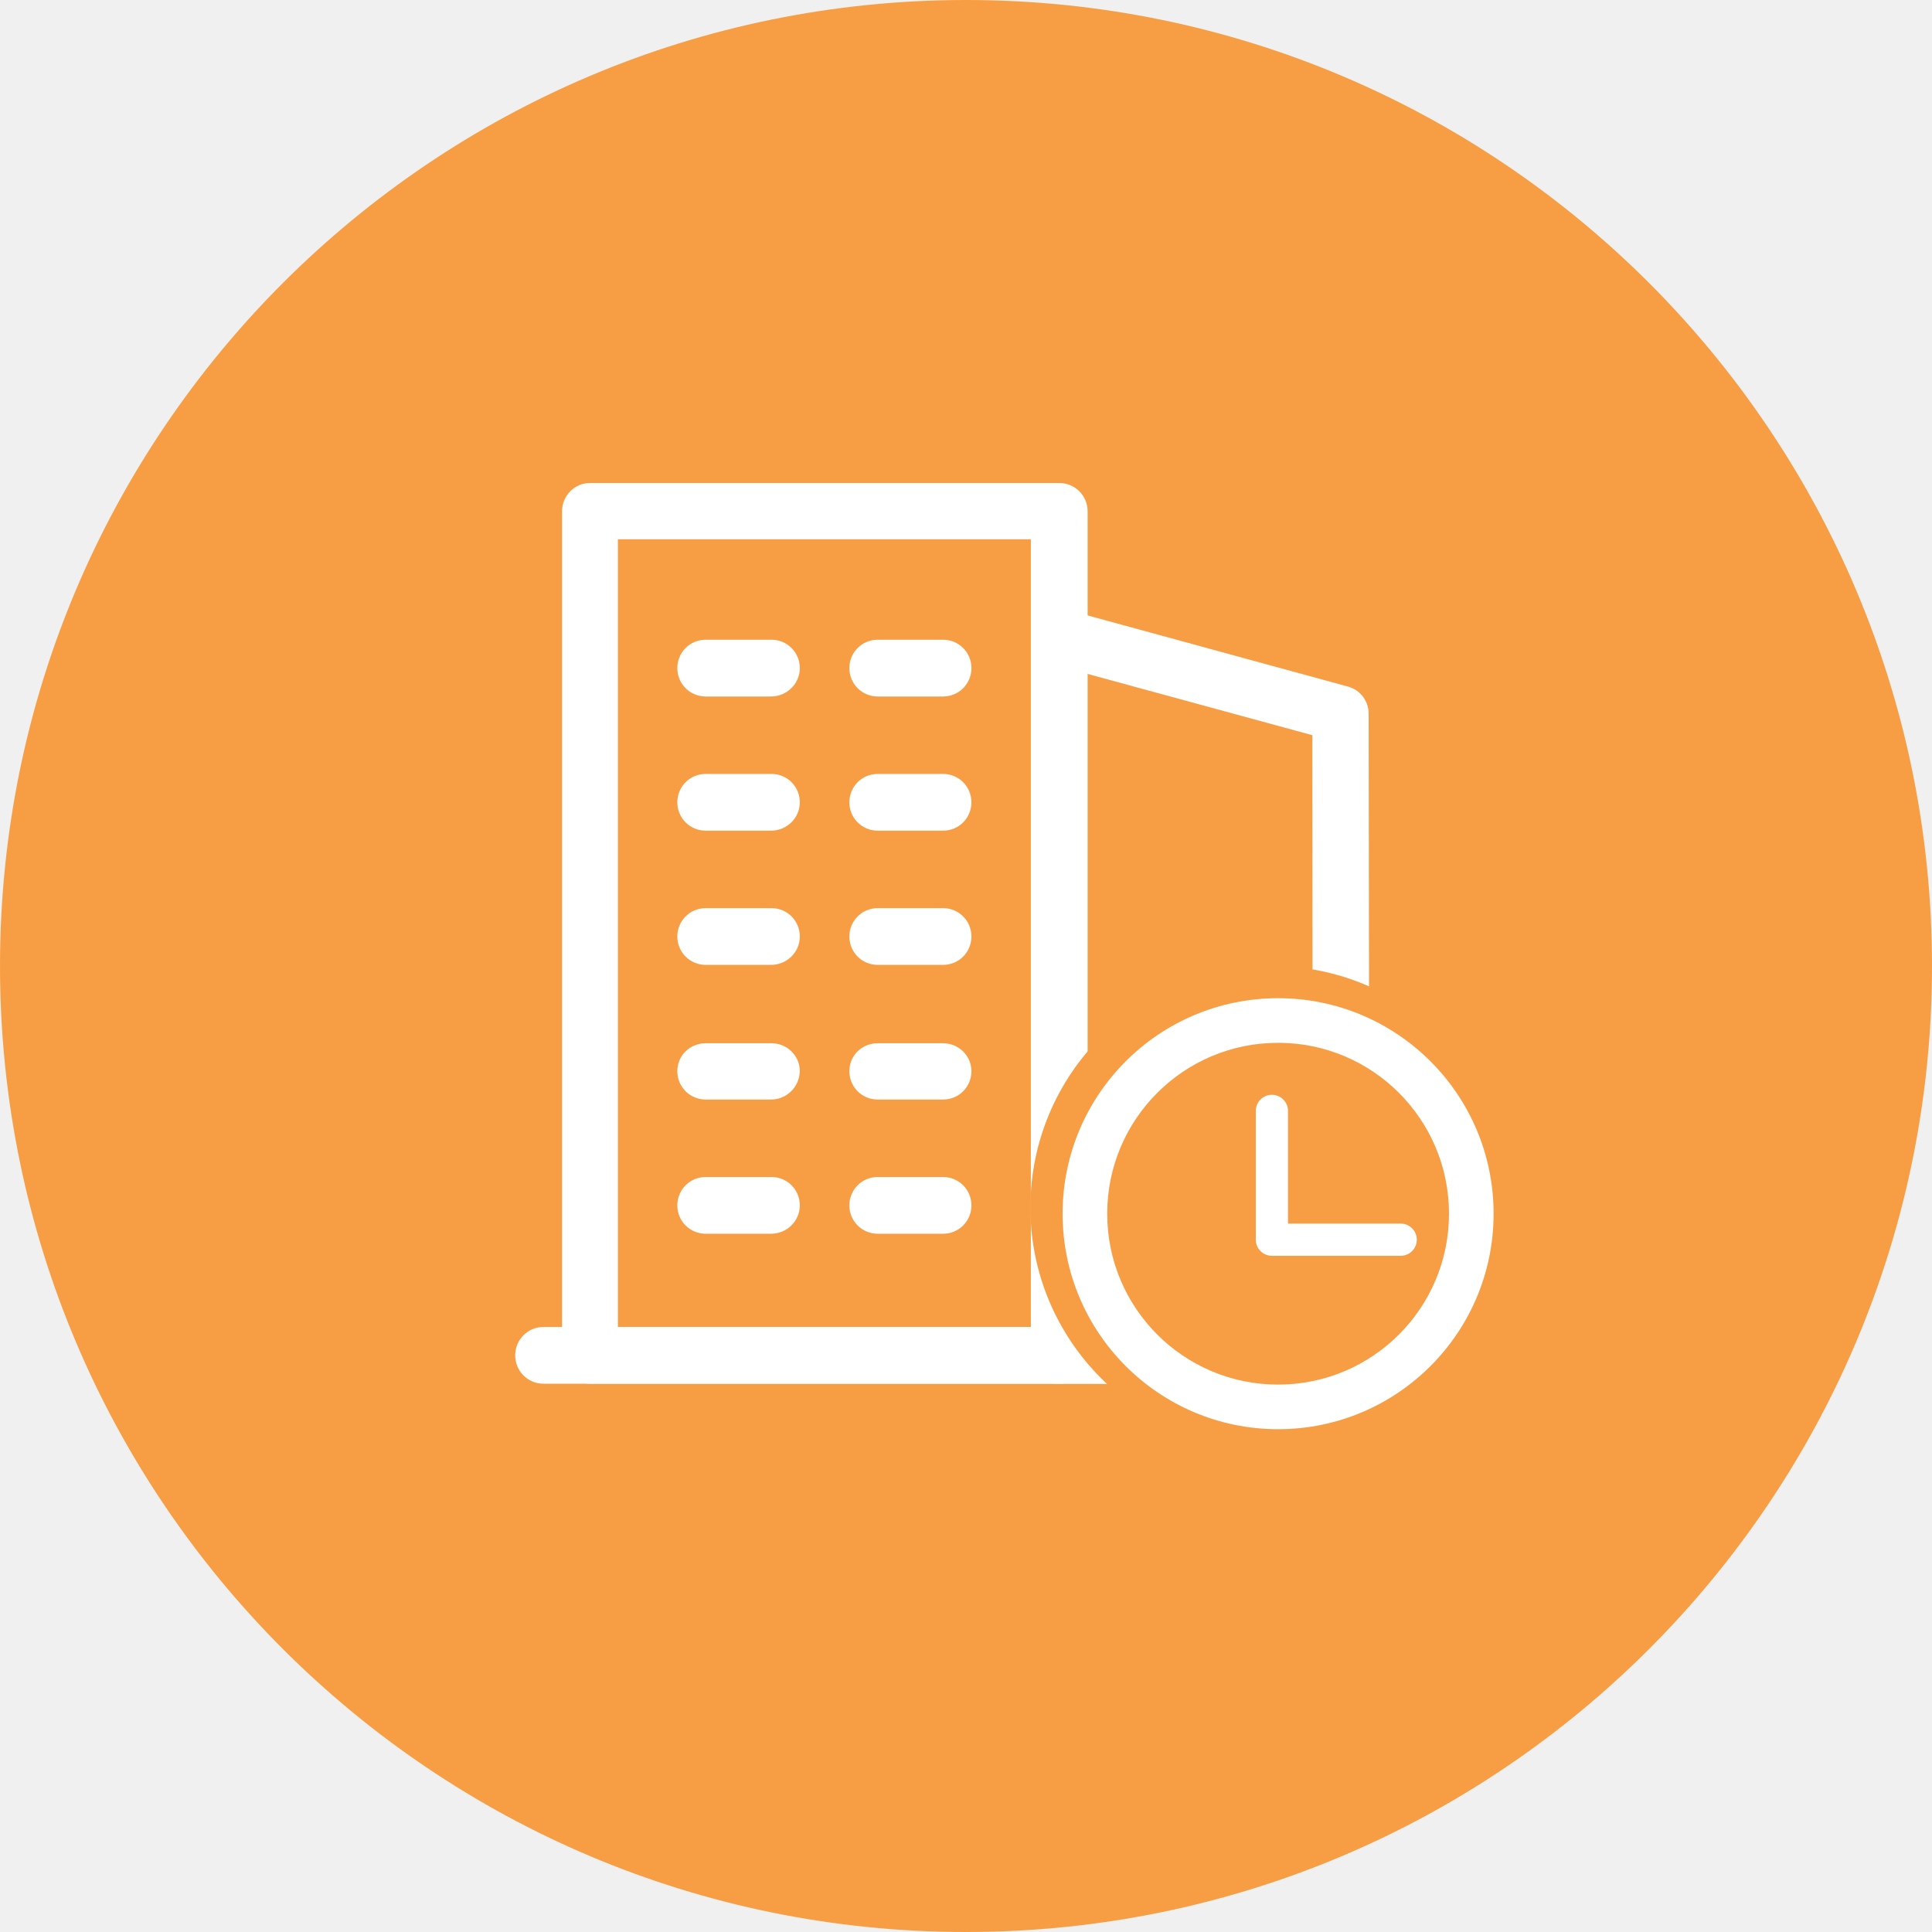
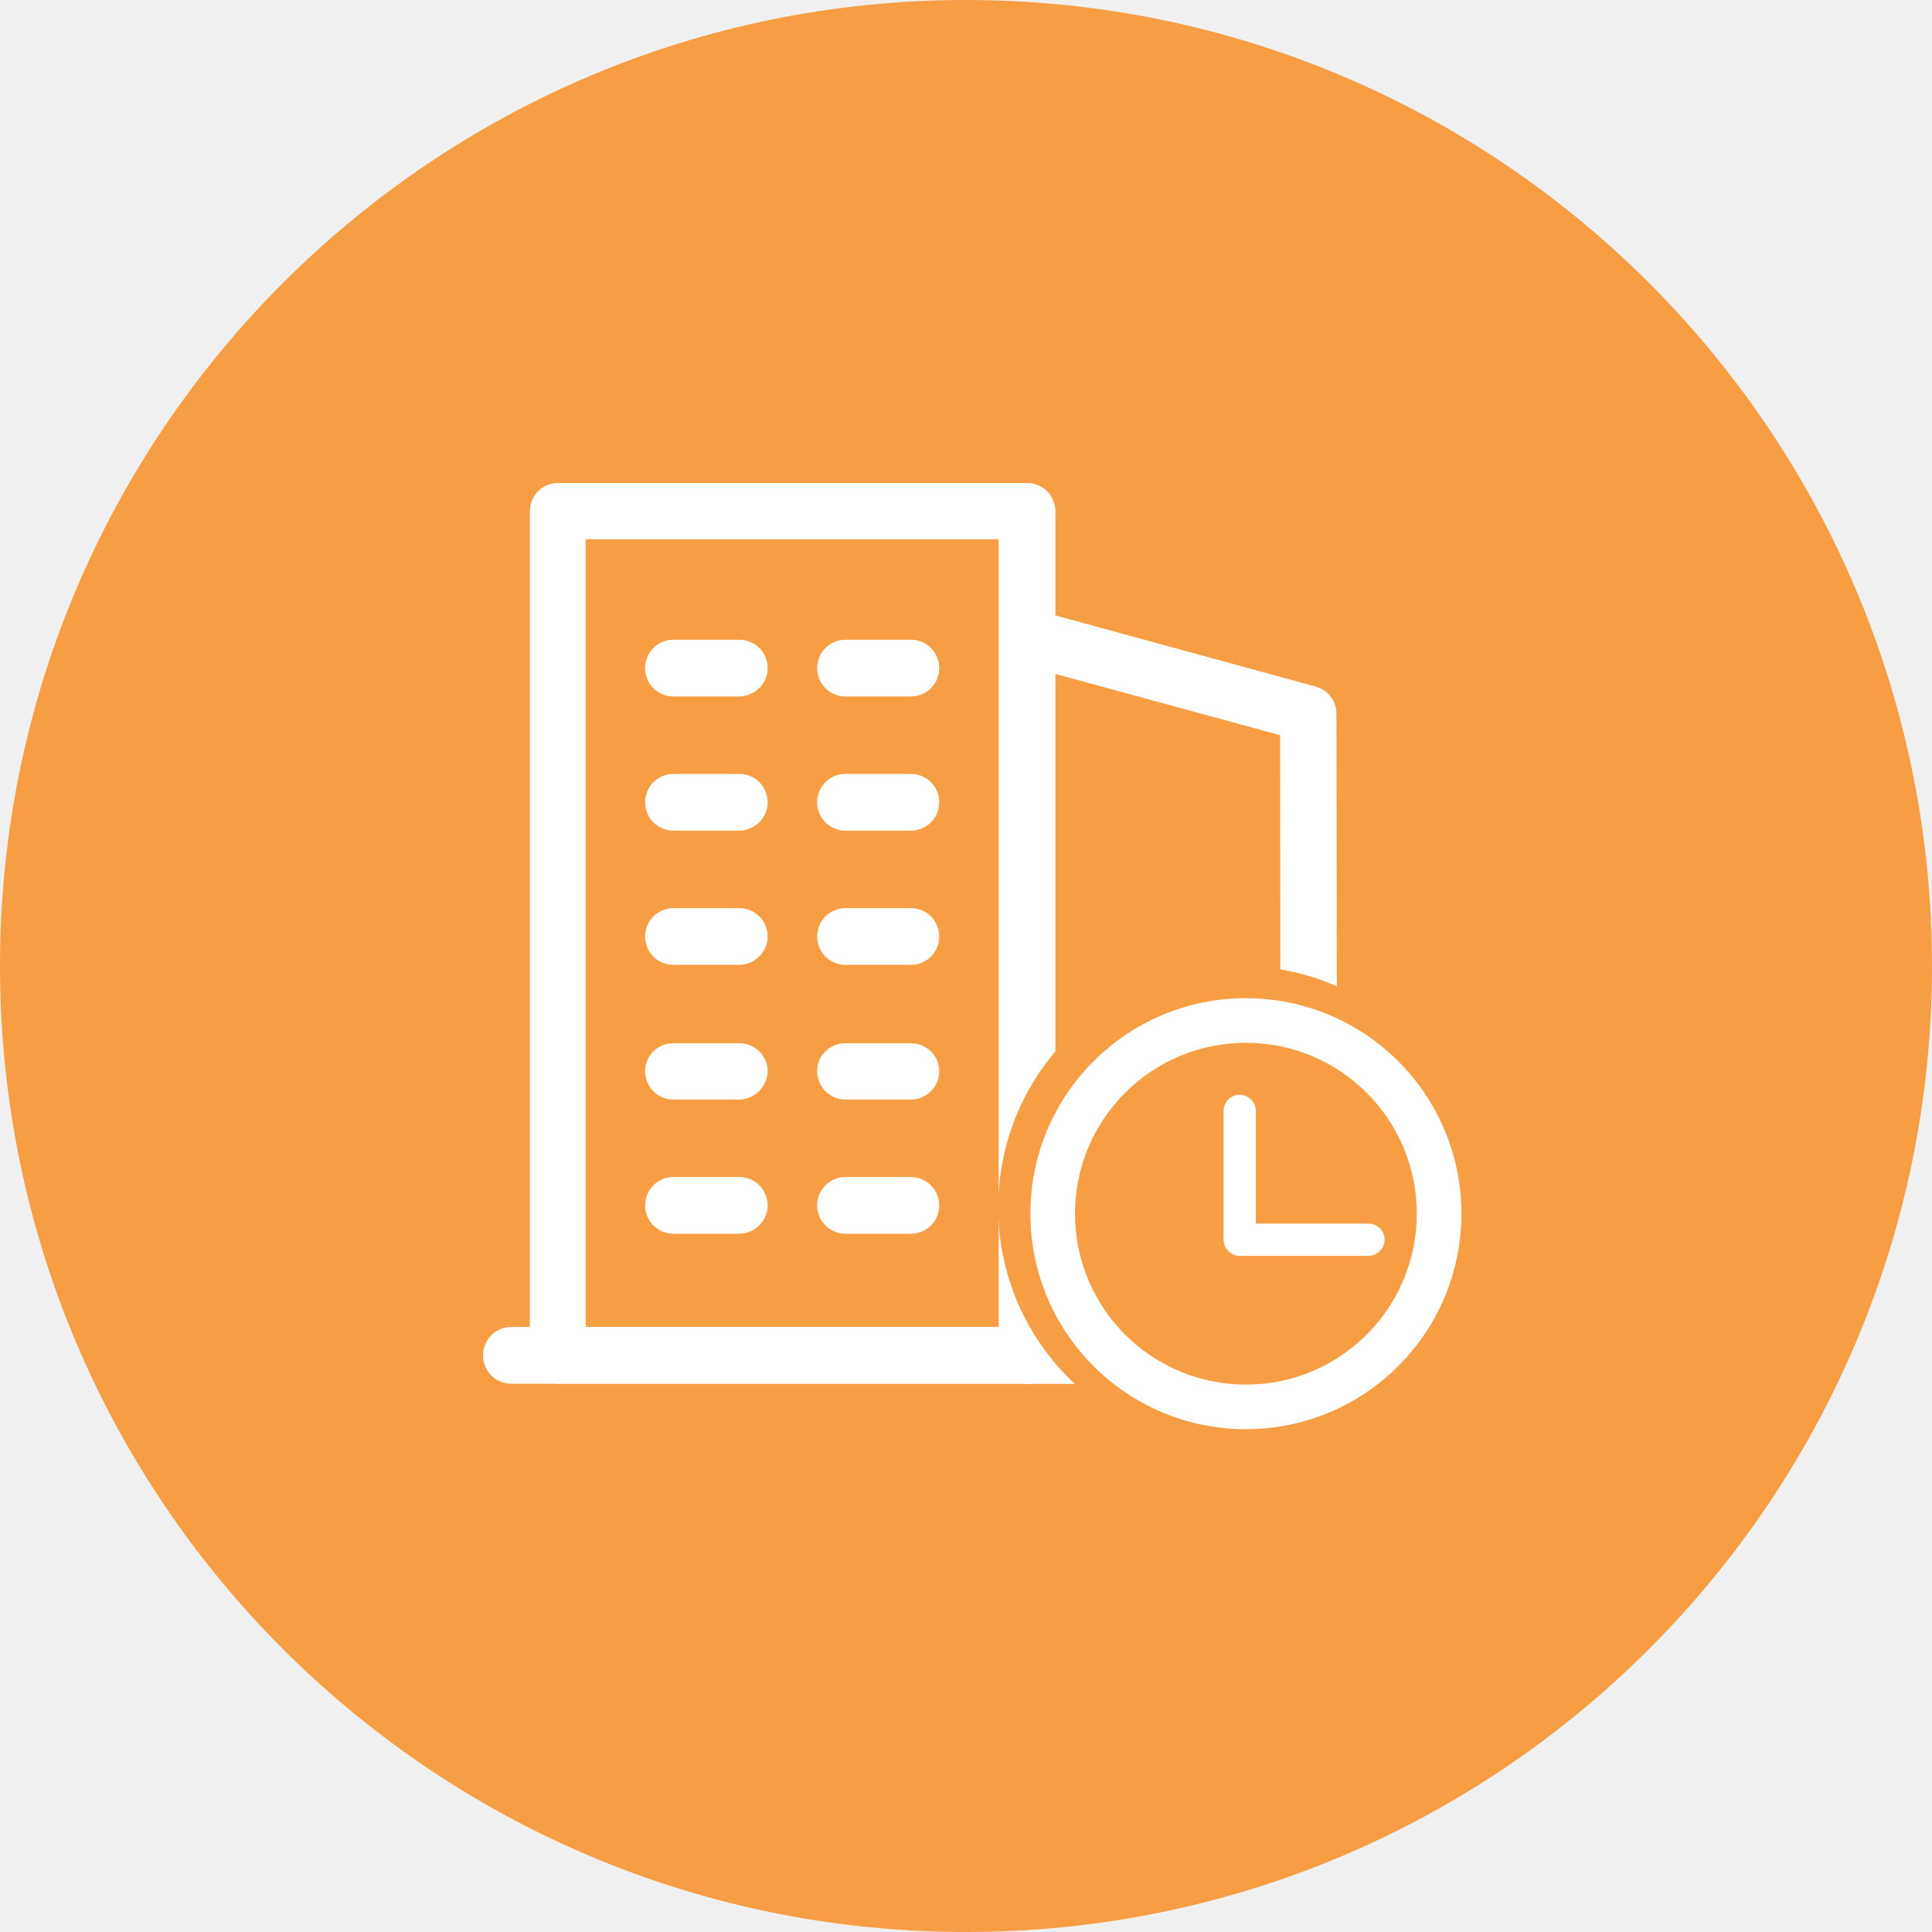
<svg xmlns="http://www.w3.org/2000/svg" width="60px" height="60px" viewBox="0 0 60 60" version="1.1">
  <defs />
  <g id="icon" stroke="none" stroke-width="1" fill="none" fill-rule="evenodd">
    <g id="销项管理-未开票销售台账-地产">
      <circle id="Oval-Copy" fill="#F79E45" cx="30" cy="30" r="30" />
-       <g id="Group-16" transform="translate(16, 15)" fill="#FFFFFF" fill-rule="nonzero">
-         <path d="M16.882,27.973 L2.322,27.973 C1.832,27.973 1.455,27.581 1.455,27.092 L1.455,0.881 C1.455,0.392 1.846,0 2.322,0 L16.896,0 C17.385,0 17.777,0.392 17.777,0.881 L17.777,27.106 C17.763,27.581 17.371,27.973 16.882,27.973 Z M3.189,26.224 L16.014,26.224 L16.014,1.748 L3.189,1.748 L3.189,26.224 Z" id="Shape" />
-         <path d="M7.944,6.63 L5.916,6.63 C5.427,6.63 5.035,6.238 5.035,5.748 C5.035,5.259 5.427,4.867 5.916,4.867 L7.958,4.867 C8.448,4.867 8.839,5.259 8.839,5.748 C8.839,6.238 8.434,6.63 7.944,6.63 Z M13.287,6.63 L11.259,6.63 C10.769,6.63 10.378,6.238 10.378,5.748 C10.378,5.259 10.769,4.867 11.259,4.867 L13.287,4.867 C13.777,4.867 14.168,5.259 14.168,5.748 C14.168,6.238 13.777,6.63 13.287,6.63 Z M7.944,10.797 L5.916,10.797 C5.427,10.797 5.035,10.406 5.035,9.916 C5.035,9.427 5.427,9.035 5.916,9.035 L7.958,9.035 C8.448,9.035 8.839,9.427 8.839,9.916 C8.839,10.406 8.434,10.797 7.944,10.797 Z M13.287,10.797 L11.259,10.797 C10.769,10.797 10.378,10.406 10.378,9.916 C10.378,9.427 10.769,9.035 11.259,9.035 L13.287,9.035 C13.777,9.035 14.168,9.427 14.168,9.916 C14.168,10.406 13.777,10.797 13.287,10.797 Z M7.944,14.965 L5.916,14.965 C5.427,14.965 5.035,14.574 5.035,14.084 C5.035,13.595 5.427,13.203 5.916,13.203 L7.958,13.203 C8.448,13.203 8.839,13.595 8.839,14.084 C8.839,14.574 8.434,14.965 7.944,14.965 Z M13.287,14.965 L11.259,14.965 C10.769,14.965 10.378,14.574 10.378,14.084 C10.378,13.595 10.769,13.203 11.259,13.203 L13.287,13.203 C13.777,13.203 14.168,13.595 14.168,14.084 C14.168,14.574 13.777,14.965 13.287,14.965 Z" id="Shape" />
-         <path d="M7.944,19.147 L5.916,19.147 C5.427,19.147 5.035,18.756 5.035,18.266 C5.035,17.777 5.427,17.399 5.916,17.399 L7.958,17.399 C8.448,17.399 8.839,17.791 8.839,18.266 C8.825,18.756 8.434,19.147 7.944,19.147 Z M13.287,19.147 L11.259,19.147 C10.769,19.147 10.378,18.756 10.378,18.266 C10.378,17.777 10.769,17.399 11.259,17.399 L13.287,17.399 C13.777,17.399 14.168,17.791 14.168,18.266 C14.168,18.756 13.777,19.147 13.287,19.147 Z" id="Shape" />
-         <path d="M7.944,23.315 L5.916,23.315 C5.427,23.315 5.035,22.924 5.035,22.434 C5.035,21.945 5.427,21.553 5.916,21.553 L7.958,21.553 C8.448,21.553 8.839,21.945 8.839,22.434 C8.839,22.924 8.434,23.315 7.944,23.315 Z M13.287,23.315 L11.259,23.315 C10.769,23.315 10.378,22.924 10.378,22.434 C10.378,21.945 10.769,21.553 11.259,21.553 L13.287,21.553 C13.777,21.553 14.168,21.945 14.168,22.434 C14.168,22.924 13.777,23.315 13.287,23.315 Z" id="Shape" />
-         <path d="M25.651,27.973 L16.909,27.973 C16.42,27.973 16.028,27.581 16.028,27.092 C16.028,26.602 16.42,26.21 16.909,26.21 L24.77,26.21 L24.756,7.832 L16.7,5.636 C16.238,5.511 15.958,5.035 16.084,4.56 C16.21,4.098 16.686,3.818 17.161,3.944 L25.861,6.322 C26.238,6.42 26.504,6.769 26.504,7.161 L26.532,27.092 C26.532,27.329 26.434,27.553 26.28,27.707 C26.112,27.875 25.889,27.973 25.651,27.973 Z" id="Shape" />
-         <path d="M27.106,27.973 L0.881,27.973 C0.392,27.973 0,27.581 0,27.092 C0,26.602 0.392,26.21 0.881,26.21 L27.106,26.21 C27.595,26.21 27.987,26.602 27.987,27.092 C27.987,27.581 27.581,27.973 27.106,27.973 Z" id="Shape" />
-       </g>
-       <g id="Group-17" transform="translate(32, 30)">
-         <circle id="Oval-2" fill="#F79E45" cx="7.5" cy="7.5" r="7.5" />
-         <g id="Group-2" transform="translate(1, 1)" fill="#FFFFFF">
-           <path d="M6.692,13.385 C2.996,13.385 0,10.388 0,6.692 C0,2.996 2.996,0 6.692,0 C10.388,0 13.385,2.996 13.385,6.692 C13.385,10.388 10.388,13.385 6.692,13.385 Z M6.692,12 C9.624,12 12,9.624 12,6.692 C12,3.761 9.624,1.385 6.692,1.385 C3.761,1.385 1.385,3.761 1.385,6.692 C1.385,9.624 3.761,12 6.692,12 Z" id="Oval-3" fill-rule="nonzero" />
-           <path d="M7,7 L10.5,7 C10.776,7 11,7.224 11,7.5 C11,7.776 10.776,8 10.5,8 L6.5,8 C6.224,8 6,7.776 6,7.5 L6,3.5 C6,3.224 6.224,3 6.5,3 C6.776,3 7,3.224 7,3.5 L7,7 Z" id="Combined-Shape" transform="translate(8.5, 5.5) rotate(-360) translate(-8.5, -5.5) " />
+       <g id="Group-41" transform="translate(15, 15)">
+         <g id="Group-16" fill="#FFFFFF" fill-rule="nonzero">
+           <path d="M16.882,27.973 L2.322,27.973 C1.832,27.973 1.455,27.581 1.455,27.092 L1.455,0.881 C1.455,0.392 1.846,0 2.322,0 L16.896,0 C17.385,0 17.777,0.392 17.777,0.881 L17.777,27.106 C17.763,27.581 17.371,27.973 16.882,27.973 Z M3.189,26.224 L16.014,26.224 L16.014,1.748 L3.189,1.748 L3.189,26.224 Z" id="Shape" />
+           <path d="M7.944,6.63 L5.916,6.63 C5.427,6.63 5.035,6.238 5.035,5.748 C5.035,5.259 5.427,4.867 5.916,4.867 L7.958,4.867 C8.448,4.867 8.839,5.259 8.839,5.748 C8.839,6.238 8.434,6.63 7.944,6.63 Z M13.287,6.63 L11.259,6.63 C10.769,6.63 10.378,6.238 10.378,5.748 C10.378,5.259 10.769,4.867 11.259,4.867 L13.287,4.867 C13.777,4.867 14.168,5.259 14.168,5.748 C14.168,6.238 13.777,6.63 13.287,6.63 Z M7.944,10.797 L5.916,10.797 C5.427,10.797 5.035,10.406 5.035,9.916 C5.035,9.427 5.427,9.035 5.916,9.035 L7.958,9.035 C8.448,9.035 8.839,9.427 8.839,9.916 C8.839,10.406 8.434,10.797 7.944,10.797 Z M13.287,10.797 L11.259,10.797 C10.769,10.797 10.378,10.406 10.378,9.916 C10.378,9.427 10.769,9.035 11.259,9.035 L13.287,9.035 C13.777,9.035 14.168,9.427 14.168,9.916 C14.168,10.406 13.777,10.797 13.287,10.797 Z M7.944,14.965 L5.916,14.965 C5.427,14.965 5.035,14.574 5.035,14.084 C5.035,13.595 5.427,13.203 5.916,13.203 L7.958,13.203 C8.448,13.203 8.839,13.595 8.839,14.084 C8.839,14.574 8.434,14.965 7.944,14.965 Z M13.287,14.965 L11.259,14.965 C10.769,14.965 10.378,14.574 10.378,14.084 C10.378,13.595 10.769,13.203 11.259,13.203 L13.287,13.203 C13.777,13.203 14.168,13.595 14.168,14.084 C14.168,14.574 13.777,14.965 13.287,14.965 Z" id="Shape" />
+           <path d="M7.944,19.147 L5.916,19.147 C5.427,19.147 5.035,18.756 5.035,18.266 C5.035,17.777 5.427,17.399 5.916,17.399 L7.958,17.399 C8.448,17.399 8.839,17.791 8.839,18.266 C8.825,18.756 8.434,19.147 7.944,19.147 Z M13.287,19.147 L11.259,19.147 C10.769,19.147 10.378,18.756 10.378,18.266 C10.378,17.777 10.769,17.399 11.259,17.399 L13.287,17.399 C13.777,17.399 14.168,17.791 14.168,18.266 C14.168,18.756 13.777,19.147 13.287,19.147 Z" id="Shape" />
+           <path d="M7.944,23.315 L5.916,23.315 C5.427,23.315 5.035,22.924 5.035,22.434 C5.035,21.945 5.427,21.553 5.916,21.553 L7.958,21.553 C8.448,21.553 8.839,21.945 8.839,22.434 C8.839,22.924 8.434,23.315 7.944,23.315 Z M13.287,23.315 L11.259,23.315 C10.769,23.315 10.378,22.924 10.378,22.434 C10.378,21.945 10.769,21.553 11.259,21.553 L13.287,21.553 C13.777,21.553 14.168,21.945 14.168,22.434 C14.168,22.924 13.777,23.315 13.287,23.315 Z" id="Shape" />
+           <path d="M25.651,27.973 L16.909,27.973 C16.42,27.973 16.028,27.581 16.028,27.092 C16.028,26.602 16.42,26.21 16.909,26.21 L24.77,26.21 L24.756,7.832 L16.7,5.636 C16.238,5.511 15.958,5.035 16.084,4.56 C16.21,4.098 16.686,3.818 17.161,3.944 L25.861,6.322 C26.238,6.42 26.504,6.769 26.504,7.161 L26.532,27.092 C26.532,27.329 26.434,27.553 26.28,27.707 C26.112,27.875 25.889,27.973 25.651,27.973 Z" id="Shape" />
+           <path d="M27.106,27.973 L0.881,27.973 C0.392,27.973 0,27.581 0,27.092 C0,26.602 0.392,26.21 0.881,26.21 L27.106,26.21 C27.595,26.21 27.987,26.602 27.987,27.092 C27.987,27.581 27.581,27.973 27.106,27.973 Z" id="Shape" />
+         </g>
+         <g id="Group-17" transform="translate(16, 15)">
+           <circle id="Oval-2" fill="#F79E45" cx="7.5" cy="7.5" r="7.5" />
+           <g id="Group-2" transform="translate(1, 1)" fill="#FFFFFF">
+             <path d="M6.692,13.385 C2.996,13.385 0,10.388 0,6.692 C0,2.996 2.996,0 6.692,0 C10.388,0 13.385,2.996 13.385,6.692 C13.385,10.388 10.388,13.385 6.692,13.385 Z M6.692,12 C9.624,12 12,9.624 12,6.692 C12,3.761 9.624,1.385 6.692,1.385 C3.761,1.385 1.385,3.761 1.385,6.692 C1.385,9.624 3.761,12 6.692,12 Z" id="Oval-3" fill-rule="nonzero" />
+             <path d="M7,7 L10.5,7 C10.776,7 11,7.224 11,7.5 C11,7.776 10.776,8 10.5,8 L6.5,8 C6.224,8 6,7.776 6,7.5 L6,3.5 C6,3.224 6.224,3 6.5,3 C6.776,3 7,3.224 7,3.5 L7,7 Z" id="Combined-Shape" transform="translate(8.5, 5.5) rotate(-360) translate(-8.5, -5.5) " />
+           </g>
        </g>
      </g>
    </g>
  </g>
</svg>
